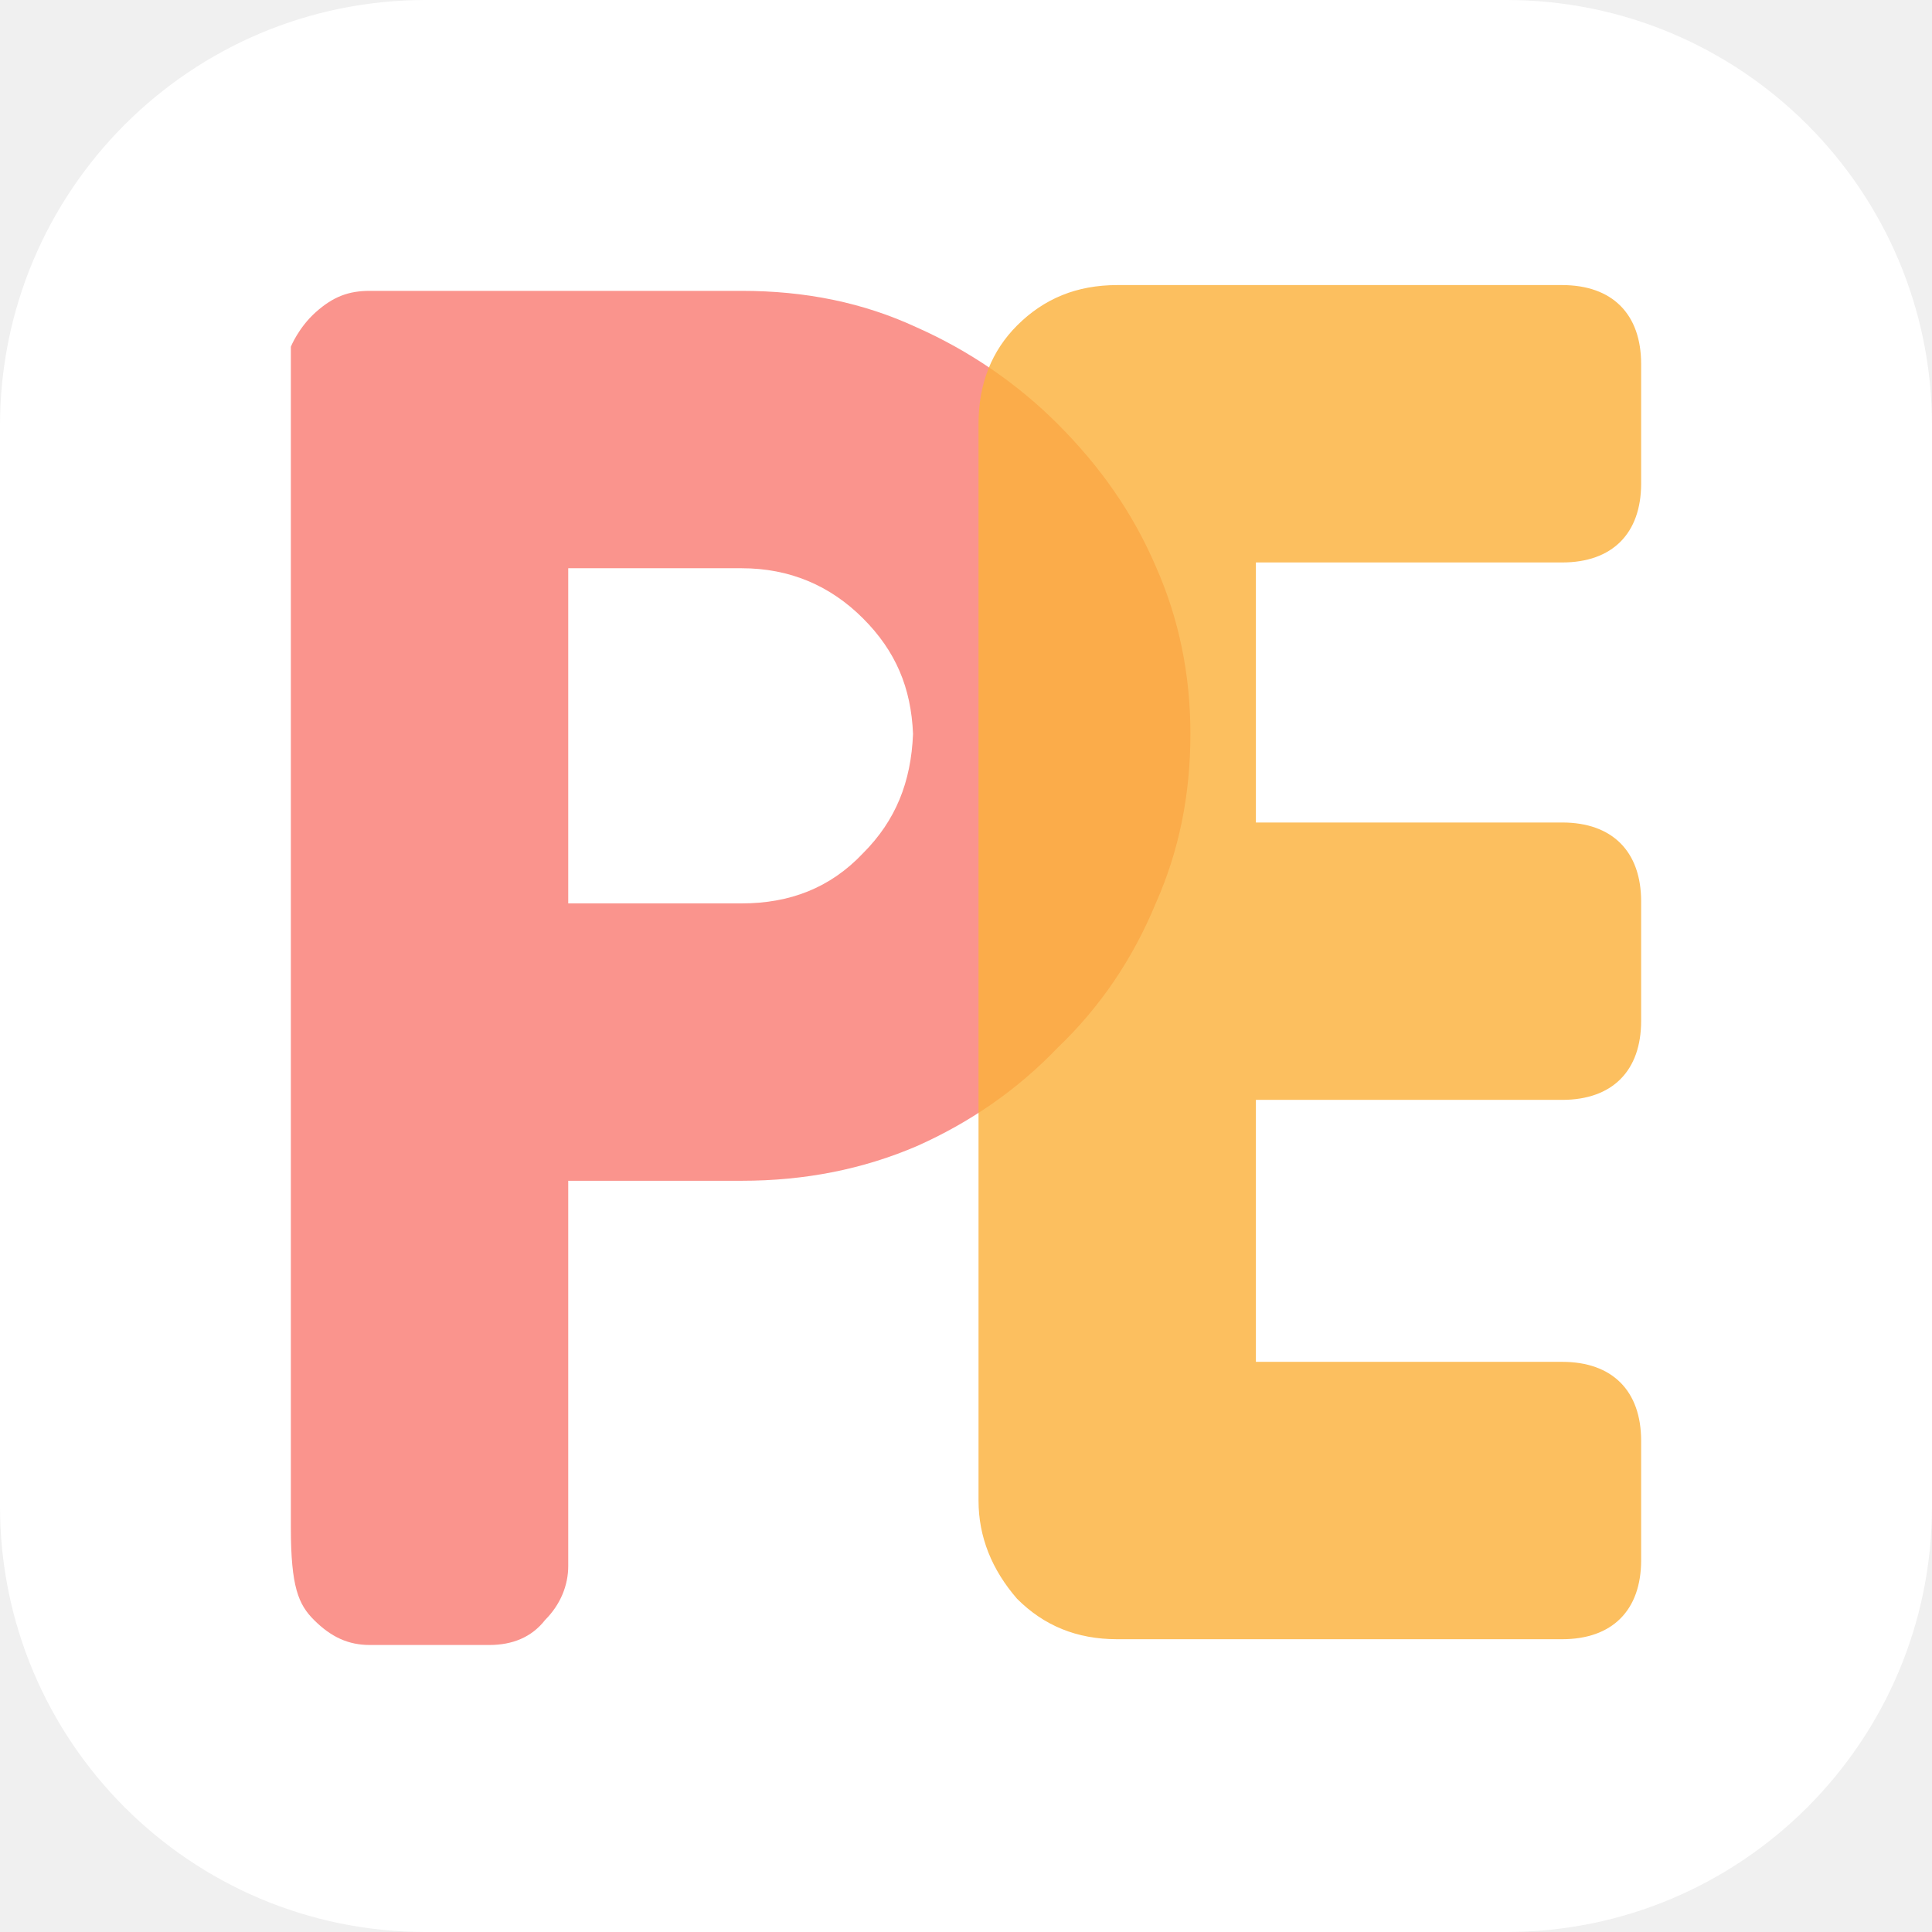
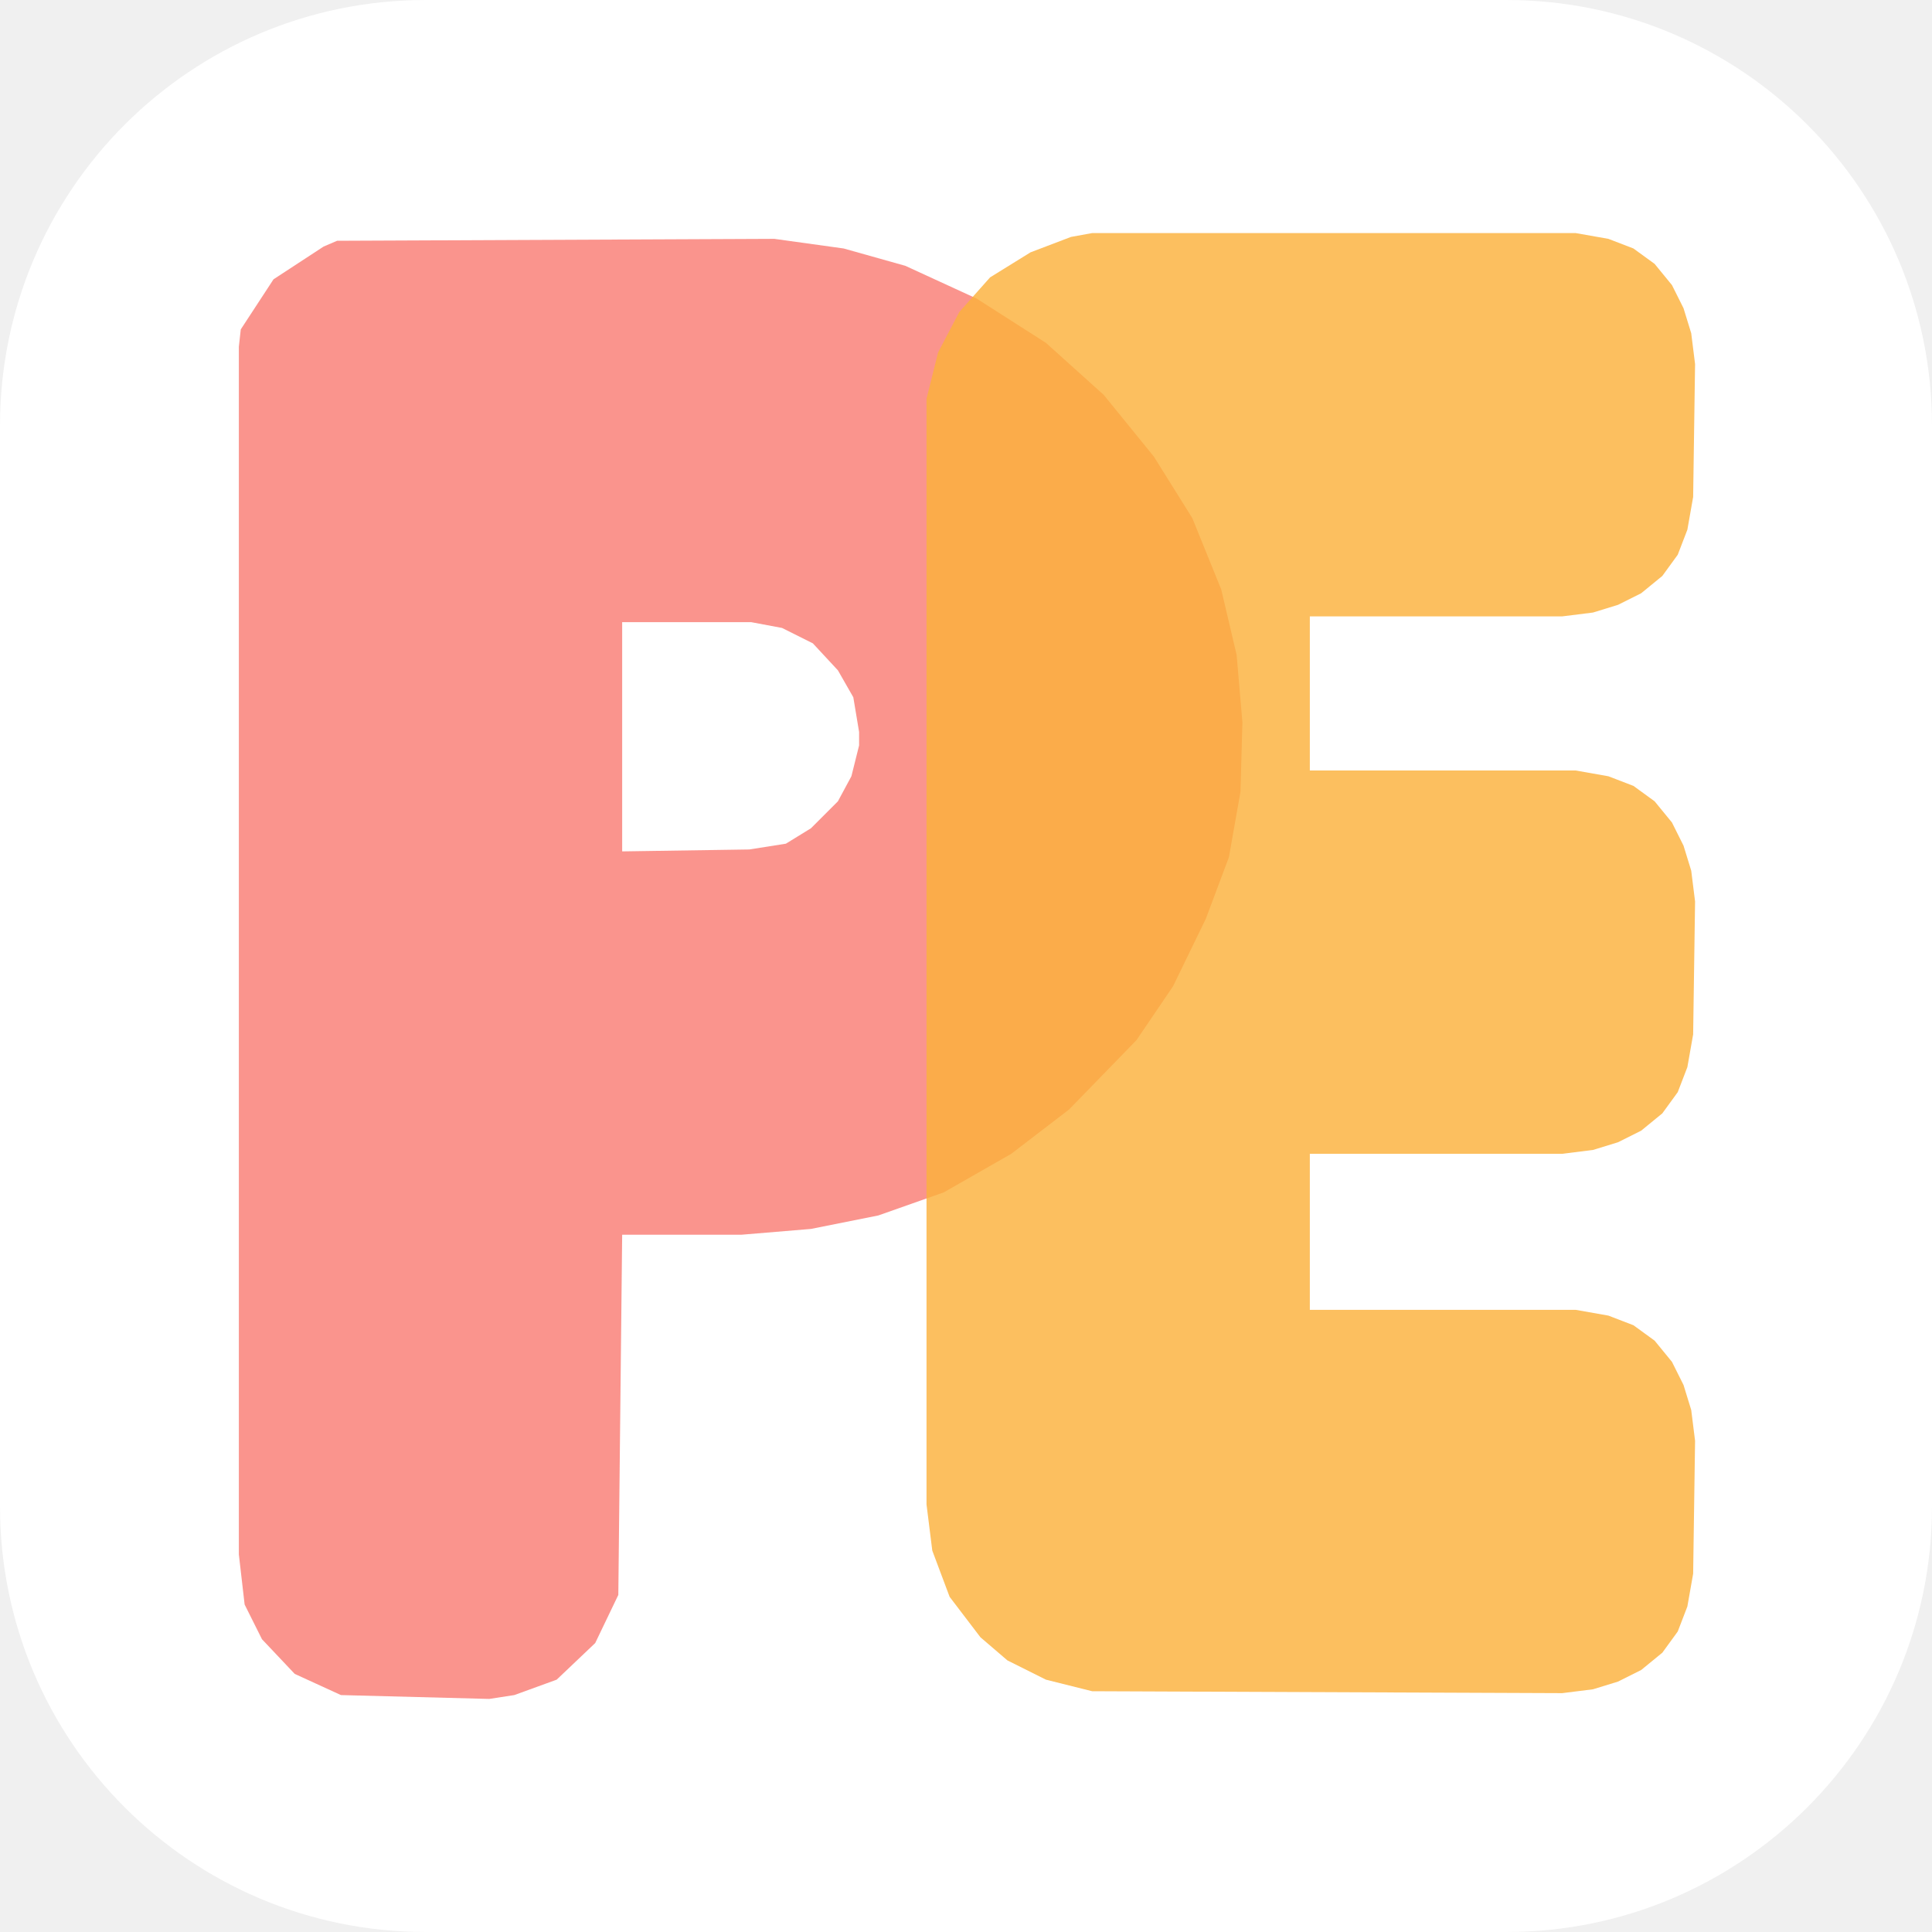
<svg xmlns="http://www.w3.org/2000/svg" viewBox="-86 -850 1003 1003" role="img" aria-label="Peoplearound">
  <rect x="-86" y="-850" width="1003" height="1003" rx="221" fill="#ffffff" />
-   <path fill="#F97C74" fill-opacity="0.82" d="M106-699C95-699 87-696 78-688C69-680 65-670 65-670L65-57C65-26 69-17 77-9C86 0 95 4 106 4L168 4C180 4 190 0 197-9C205-17 209-27 209-37L209-237L299-237C332-237 362-243 390-255C417-267 442-284 463-306C485-327 502-352 514-381C526-408 532-437 532-469C532-500 526-529 514-556C502-584 485-608 463-630C442-651 417-668 390-680C362-693 332-699 299-699M209-381L209-555L299-555C324-555 345-546 362-529C379-512 387-493 388-469C387-444 379-424 362-407C345-389 324-381 299-381" />
-   <path fill="#FBB13C" fill-opacity="0.82" d="M494-702C473-702 456-695 442-681C429-668 422-651 422-630L422-71C422-52 429-35 442-20C456-6 473 1 494 1L725 1C751 1 766-14 766-40L766-102C766-128 751-143 725-143L566-143L566-279L725-279C751-279 766-294 766-320L766-382C766-408 751-423 725-423L566-423L566-558L725-558C751-558 766-573 766-599L766-661C766-687 751-702 725-702" />
+   <path fill="#F97C74" fill-opacity="0.82" d="M89 -725L316 -726L352 -721L384 -712L421 -695L457 -672L487 -645L513 -613L533 -581L548 -544L556 -510L559 -475L558 -439L552 -405L540 -373L523 -338L504 -310L469 -274L439 -251L404 -231L370 -219L335 -212L299 -209L237 -209L235 -22L223 3L203 22L181 30L168 32L91 30L67 19L50 1L41 -17L38 -43L38 -57L38 -670L39 -679L56 -705L82 -722ZM303 -409L322 -412L335 -420L349 -434L356 -447L360 -463L360 -470L357 -488L349 -502L336 -516L320 -524L304 -527L237 -527L237 -408Z" />
+   <path fill="#FBB13C" fill-opacity="0.82" d="M481 -729L732 -729L749 -726L762 -721L773 -713L782 -702L788 -690L792 -677L794 -661L793 -592L790 -575L785 -562L777 -551L766 -542L754 -536L741 -532L725 -530L594 -530L594 -450L732 -450L749 -447L762 -442L773 -434L782 -423L788 -411L792 -398L794 -382L793 -313L790 -296L785 -283L777 -272L766 -263L754 -257L741 -253L725 -251L594 -251L594 -170L732 -170L749 -167L762 -162L773 -154L782 -143L788 -131L792 -118L794 -102L793 -33L790 -16L785 -3L777 8L766 17L754 23L741 27L725 29L481 28L457 22L437 12L423 0L407 -21L398 -45L395 -69L395 -643L401 -667L412 -688L428 -706L449 -719L470 -727Z" />
</svg>
